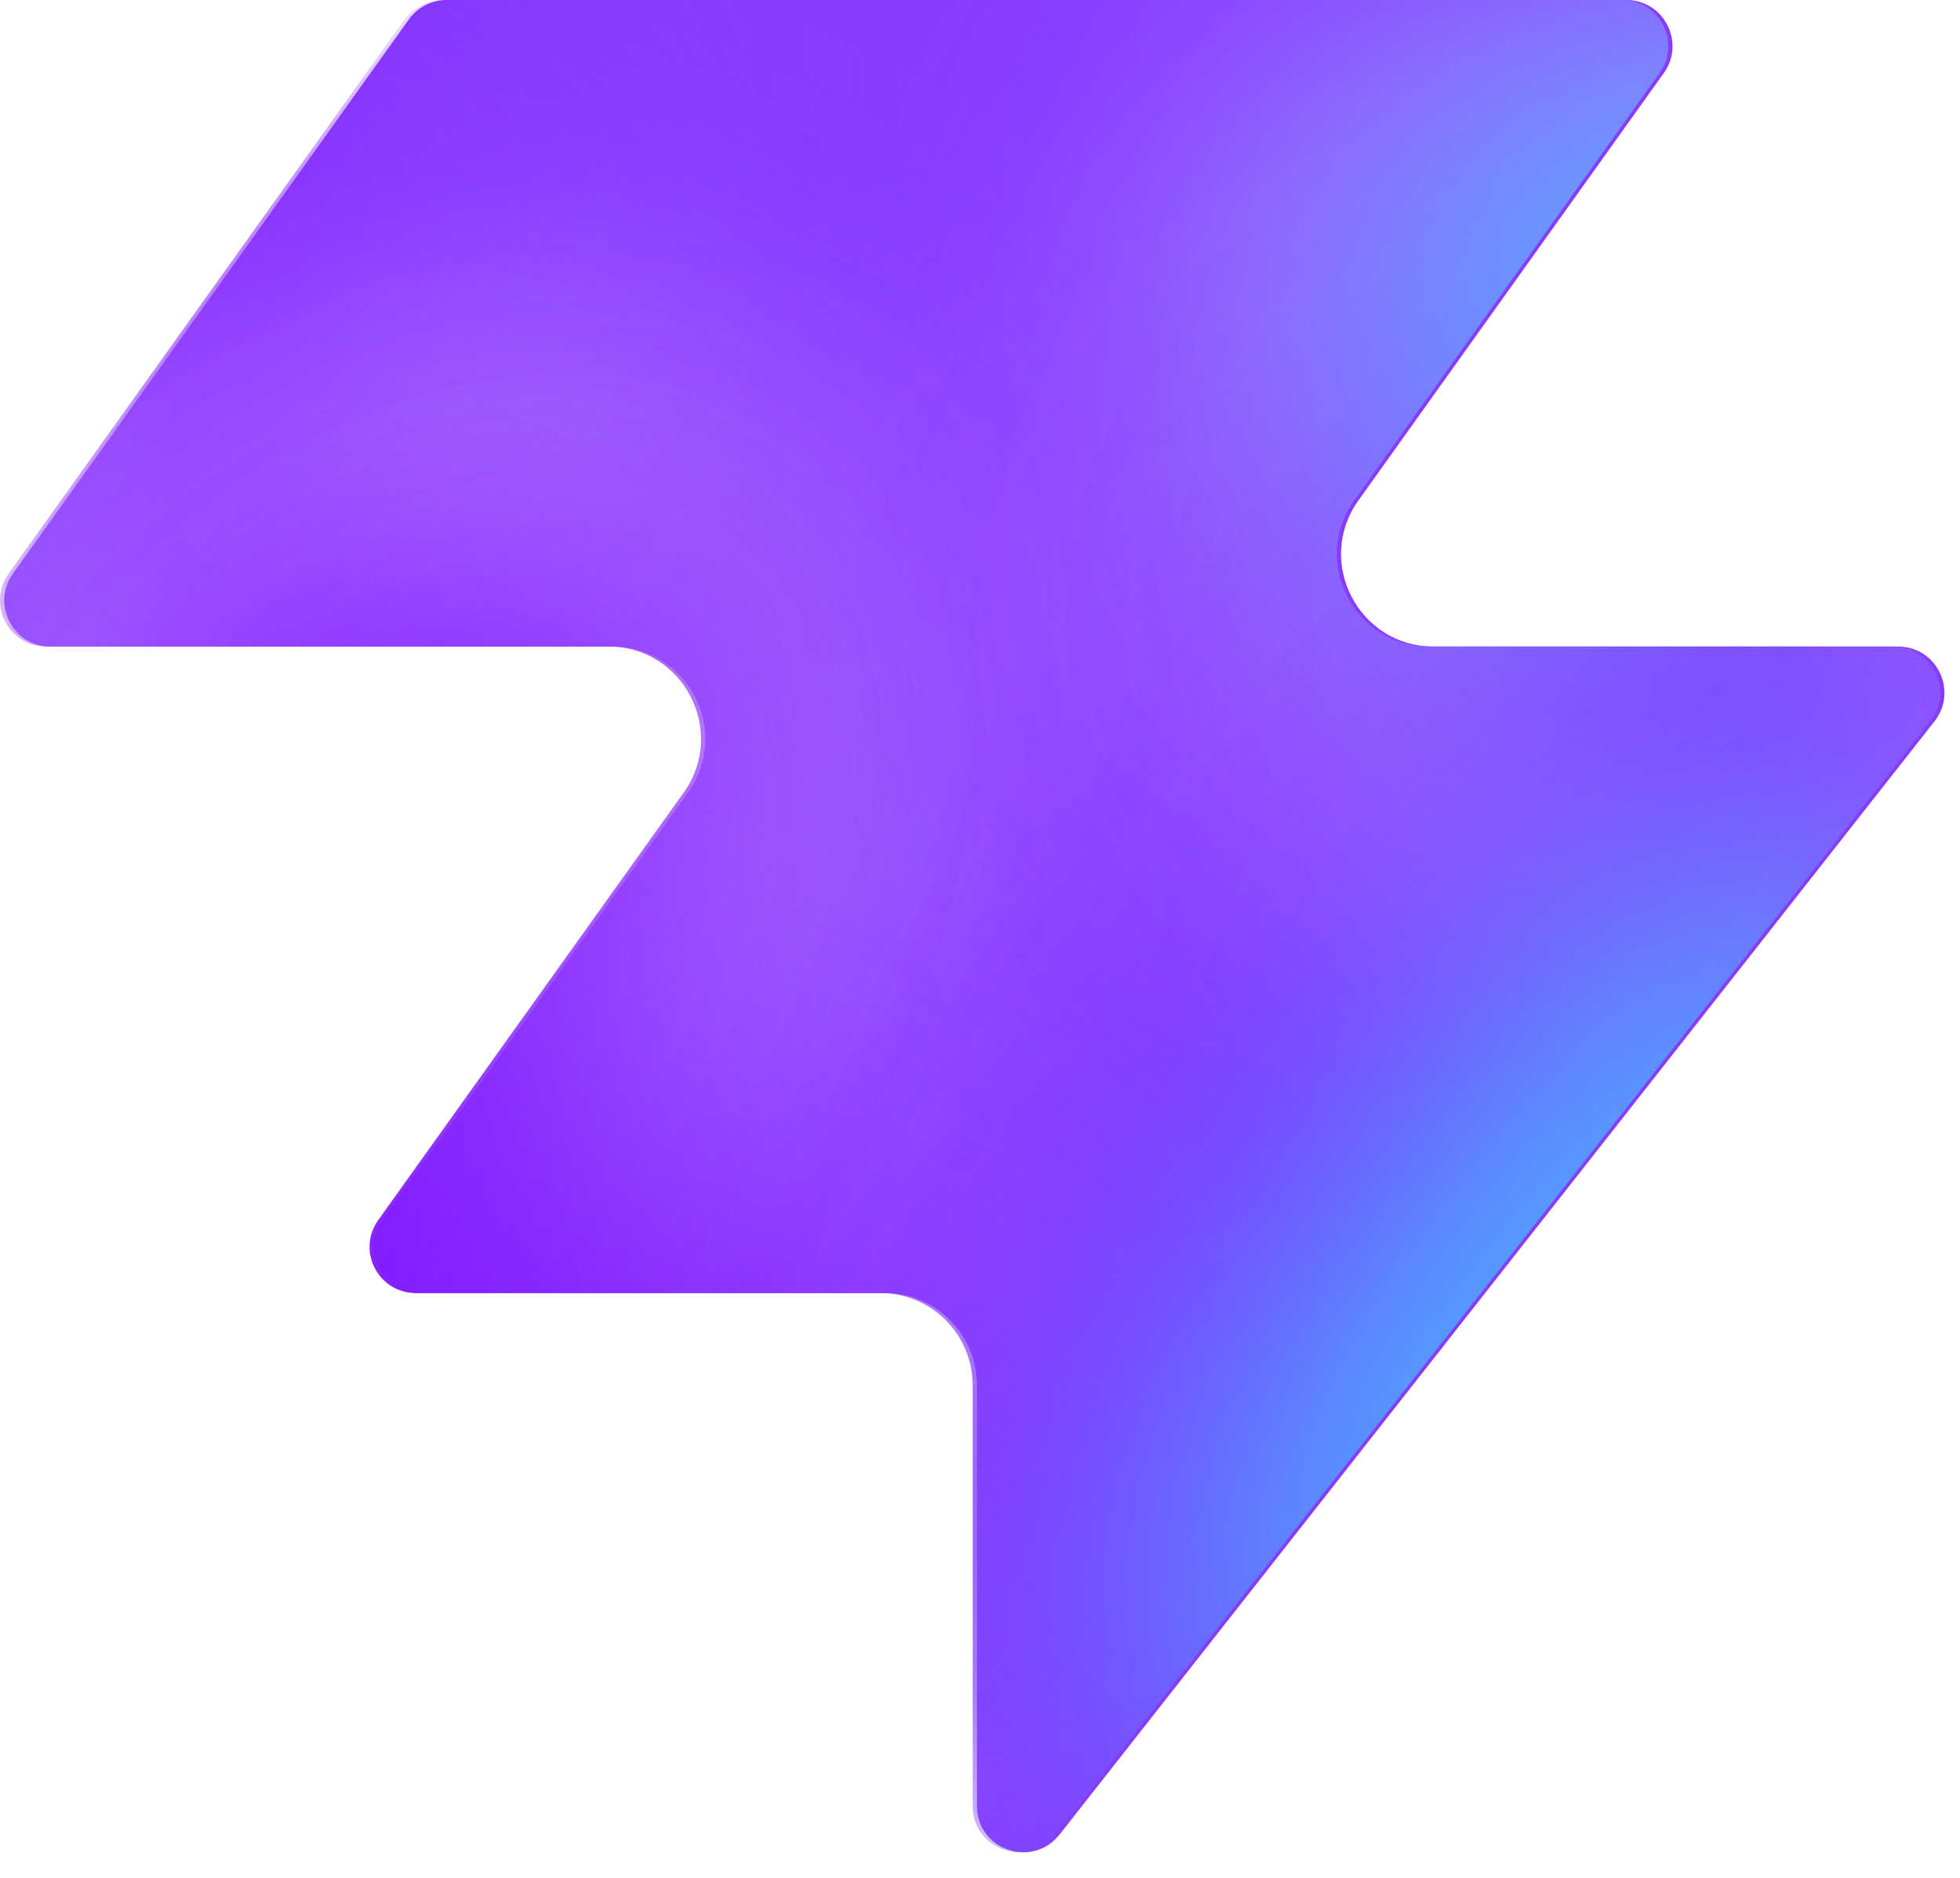
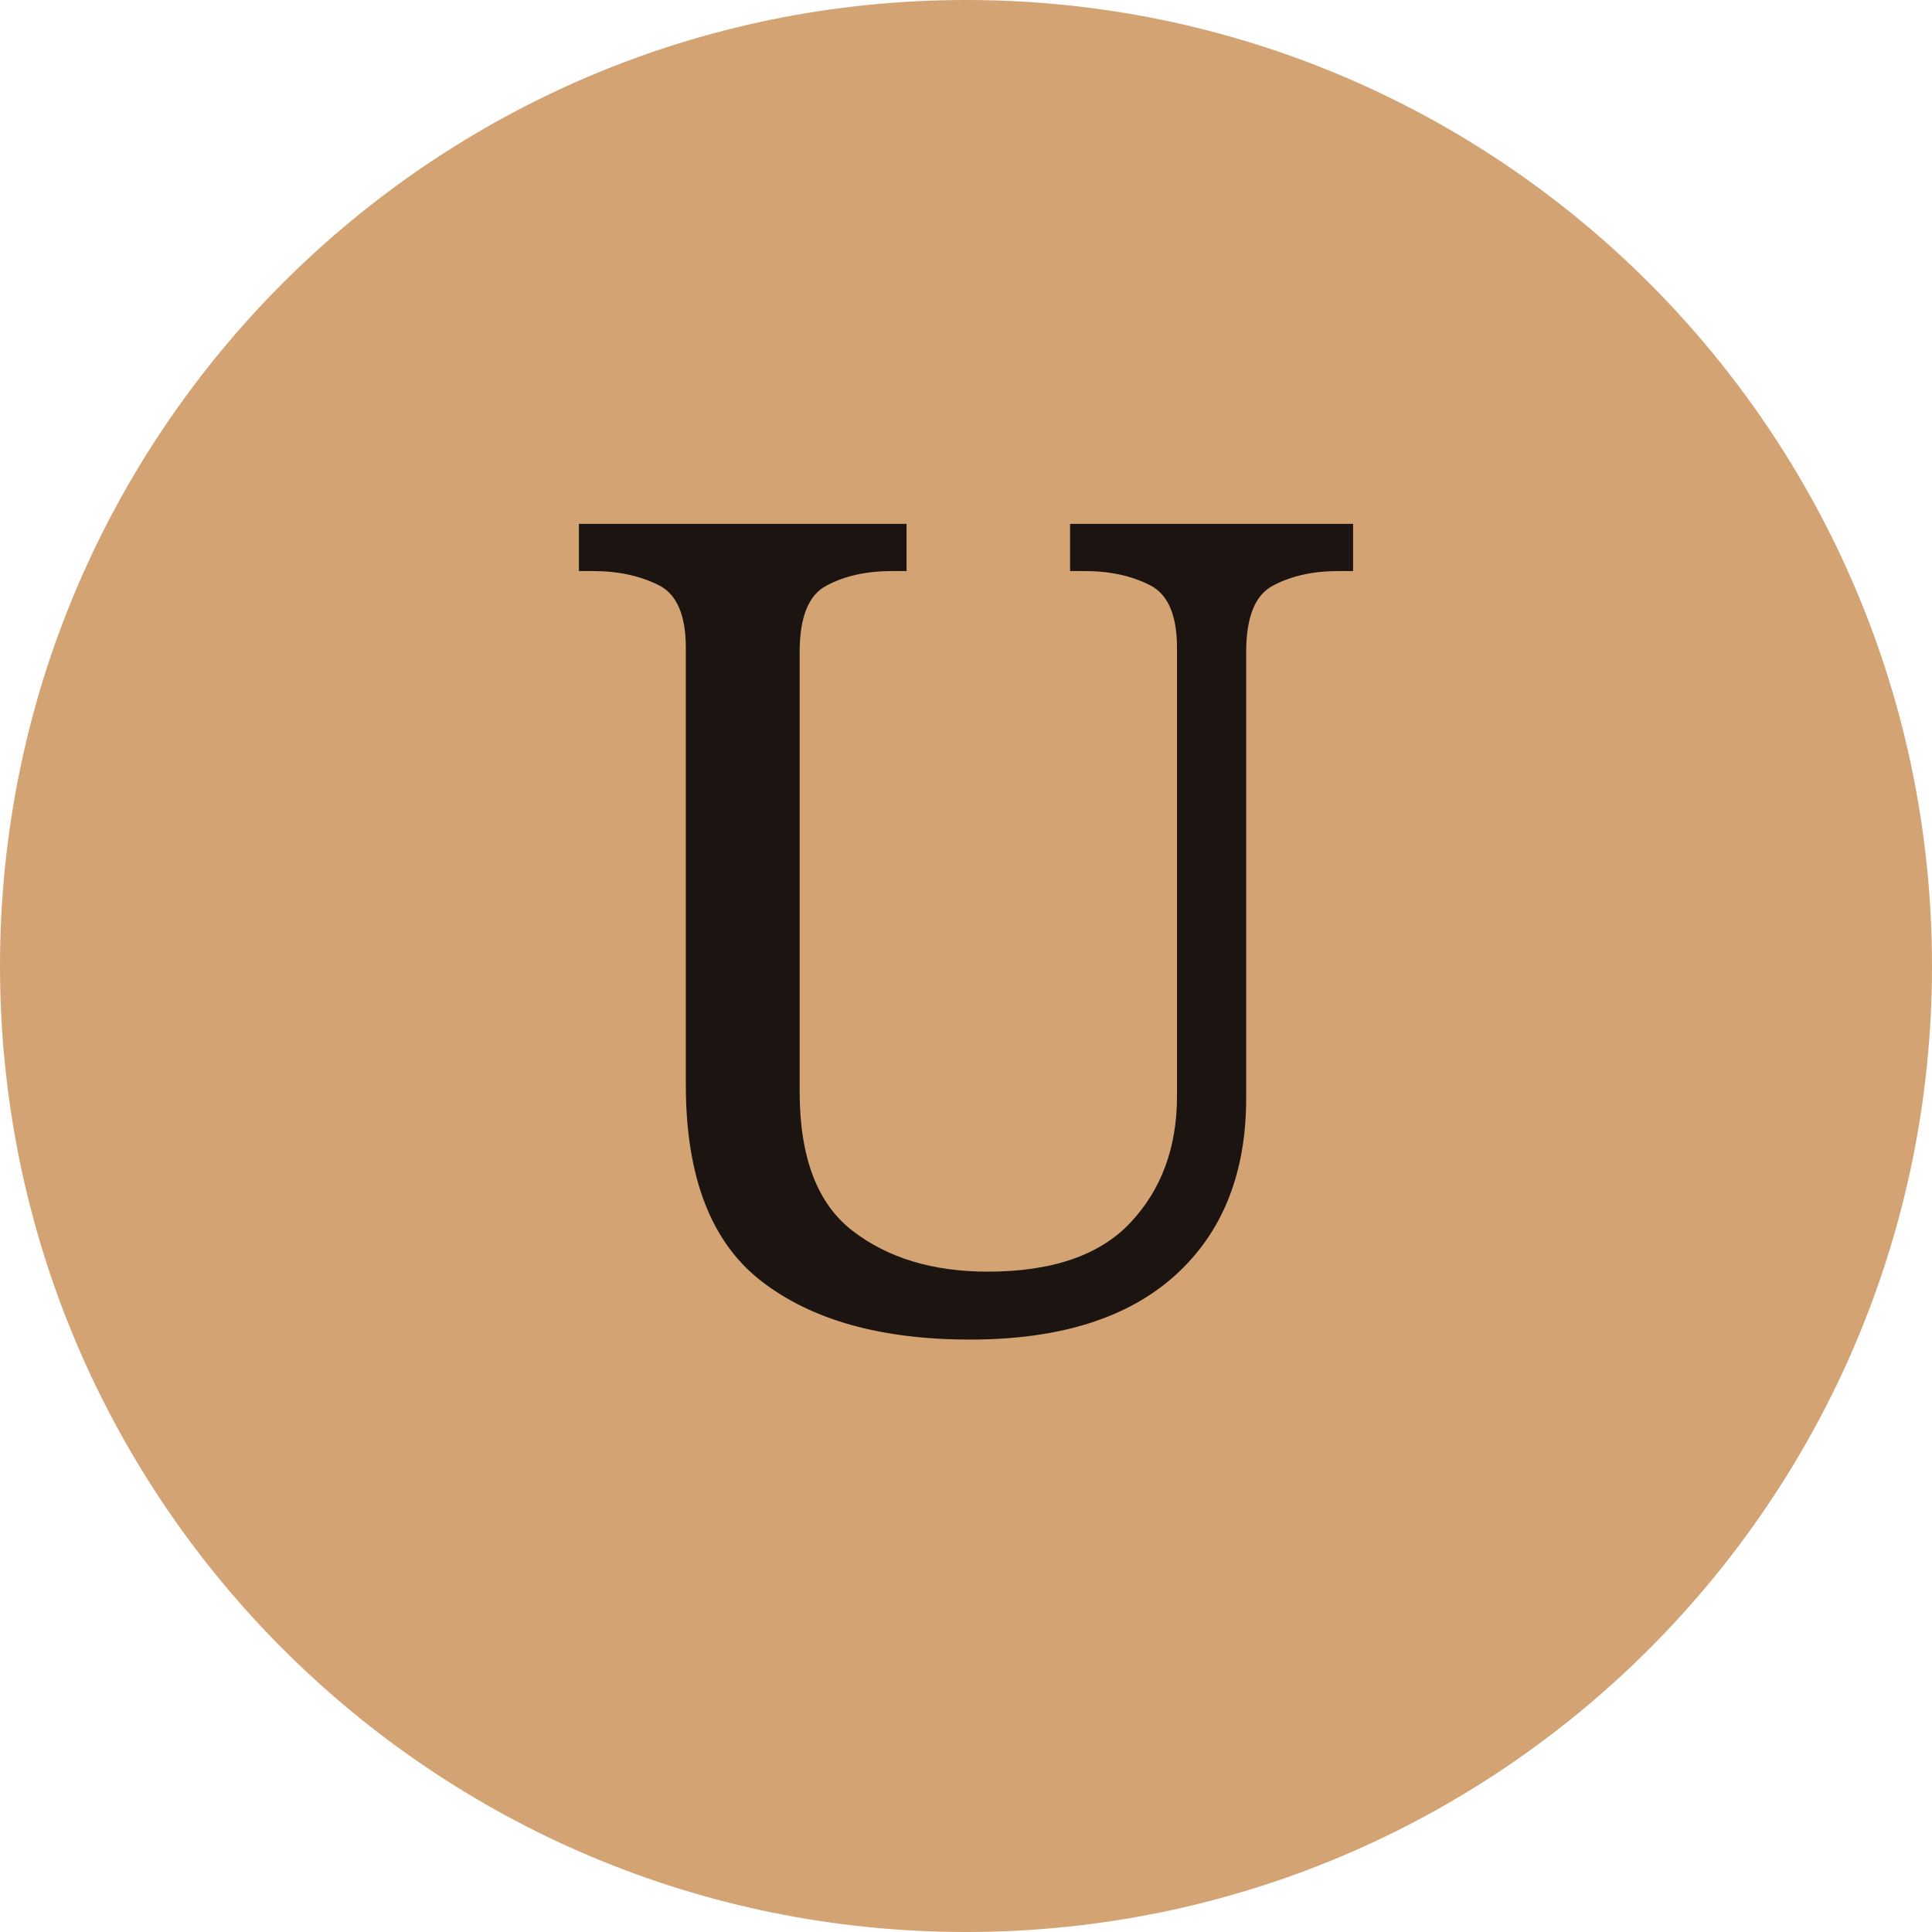
- <svg xmlns="http://www.w3.org/2000/svg" width="48" height="46" fill="none" viewBox="0 0 48 46">
-   <path fill="#863bff" d="M25.946 44.938c-.664.845-2.021.375-2.021-.698V33.937a2.26 2.26 0 0 0-2.262-2.262H10.287c-.92 0-1.456-1.04-.92-1.788l7.48-10.471c1.07-1.497 0-3.578-1.842-3.578H1.237c-.92 0-1.456-1.04-.92-1.788L10.013.474c.214-.297.556-.474.92-.474h28.894c.92 0 1.456 1.04.92 1.788l-7.48 10.471c-1.07 1.498 0 3.579 1.842 3.579h11.377c.943 0 1.473 1.088.89 1.83L25.947 44.94z" style="fill:#863bff;fill:color(display-p3 .525 .23 1);fill-opacity:1" />
-   <mask id="a" width="48" height="46" x="0" y="0" maskUnits="userSpaceOnUse" style="mask-type:alpha">
-     <path fill="#000" d="M25.842 44.938c-.664.844-2.021.375-2.021-.698V33.937a2.26 2.26 0 0 0-2.262-2.262H10.183c-.92 0-1.456-1.04-.92-1.788l7.48-10.471c1.07-1.498 0-3.579-1.842-3.579H1.133c-.92 0-1.456-1.04-.92-1.787L9.91.473c.214-.297.556-.474.92-.474h28.894c.92 0 1.456 1.04.92 1.788l-7.48 10.471c-1.07 1.498 0 3.578 1.842 3.578h11.377c.943 0 1.473 1.088.89 1.832L25.843 44.94z" style="fill:#000;fill-opacity:1" />
-   </mask>
-   <g mask="url(#a)">
-     <g filter="url(#b)">
-       <ellipse cx="5.508" cy="14.704" fill="#ede6ff" rx="5.508" ry="14.704" style="fill:#ede6ff;fill:color(display-p3 .927 .903 1);fill-opacity:1" transform="matrix(.00324 1 1 -.00324 -4.47 31.516)" />
-     </g>
-     <g filter="url(#c)">
-       <ellipse cx="10.399" cy="29.851" fill="#ede6ff" rx="10.399" ry="29.851" style="fill:#ede6ff;fill:color(display-p3 .927 .903 1);fill-opacity:1" transform="matrix(.00324 1 1 -.00324 -39.328 7.883)" />
-     </g>
-     <g filter="url(#d)">
-       <ellipse cx="5.508" cy="30.487" fill="#7e14ff" rx="5.508" ry="30.487" style="fill:#7e14ff;fill:color(display-p3 .492 .077 1);fill-opacity:1" transform="rotate(89.814 -25.913 -14.639)scale(1 -1)" />
-     </g>
-     <g filter="url(#e)">
-       <ellipse cx="5.508" cy="30.599" fill="#7e14ff" rx="5.508" ry="30.599" style="fill:#7e14ff;fill:color(display-p3 .492 .077 1);fill-opacity:1" transform="rotate(89.814 -32.644 -3.334)scale(1 -1)" />
-     </g>
-     <g filter="url(#f)">
-       <ellipse cx="5.508" cy="30.599" fill="#7e14ff" rx="5.508" ry="30.599" style="fill:#7e14ff;fill:color(display-p3 .492 .077 1);fill-opacity:1" transform="matrix(.00324 1 1 -.00324 -34.34 30.47)" />
-     </g>
-     <g filter="url(#g)">
-       <ellipse cx="14.072" cy="22.078" fill="#ede6ff" rx="14.072" ry="22.078" style="fill:#ede6ff;fill:color(display-p3 .927 .903 1);fill-opacity:1" transform="rotate(93.35 24.506 48.493)scale(-1 1)" />
-     </g>
-     <g filter="url(#h)">
-       <ellipse cx="3.47" cy="21.501" fill="#7e14ff" rx="3.47" ry="21.501" style="fill:#7e14ff;fill:color(display-p3 .492 .077 1);fill-opacity:1" transform="rotate(89.009 28.708 47.59)scale(-1 1)" />
-     </g>
-     <g filter="url(#i)">
-       <ellipse cx="3.47" cy="21.501" fill="#7e14ff" rx="3.47" ry="21.501" style="fill:#7e14ff;fill:color(display-p3 .492 .077 1);fill-opacity:1" transform="rotate(89.009 28.708 47.59)scale(-1 1)" />
-     </g>
-     <g filter="url(#j)">
-       <ellipse cx=".387" cy="8.972" fill="#7e14ff" rx="4.407" ry="29.108" style="fill:#7e14ff;fill:color(display-p3 .492 .077 1);fill-opacity:1" transform="rotate(39.51 .387 8.972)" />
-     </g>
-     <g filter="url(#k)">
-       <ellipse cx="47.523" cy="-6.092" fill="#7e14ff" rx="4.407" ry="29.108" style="fill:#7e14ff;fill:color(display-p3 .492 .077 1);fill-opacity:1" transform="rotate(37.892 47.523 -6.092)" />
-     </g>
-     <g filter="url(#l)">
-       <ellipse cx="41.412" cy="6.333" fill="#47bfff" rx="5.971" ry="9.665" style="fill:#47bfff;fill:color(display-p3 .28 .748 1);fill-opacity:1" transform="rotate(37.892 41.412 6.333)" />
-     </g>
-     <g filter="url(#m)">
-       <ellipse cx="-1.879" cy="38.332" fill="#7e14ff" rx="4.407" ry="29.108" style="fill:#7e14ff;fill:color(display-p3 .492 .077 1);fill-opacity:1" transform="rotate(37.892 -1.88 38.332)" />
-     </g>
-     <g filter="url(#n)">
-       <ellipse cx="-1.879" cy="38.332" fill="#7e14ff" rx="4.407" ry="29.108" style="fill:#7e14ff;fill:color(display-p3 .492 .077 1);fill-opacity:1" transform="rotate(37.892 -1.88 38.332)" />
-     </g>
-     <g filter="url(#o)">
-       <ellipse cx="35.651" cy="29.907" fill="#7e14ff" rx="4.407" ry="29.108" style="fill:#7e14ff;fill:color(display-p3 .492 .077 1);fill-opacity:1" transform="rotate(37.892 35.651 29.907)" />
-     </g>
-     <g filter="url(#p)">
-       <ellipse cx="38.418" cy="32.4" fill="#47bfff" rx="5.971" ry="15.297" style="fill:#47bfff;fill:color(display-p3 .28 .748 1);fill-opacity:1" transform="rotate(37.892 38.418 32.4)" />
-     </g>
-   </g>
-   <defs>
-     <filter id="b" width="60.045" height="41.654" x="-19.77" y="16.149" color-interpolation-filters="sRGB" filterUnits="userSpaceOnUse">
-       <feFlood flood-opacity="0" result="BackgroundImageFix" />
-       <feBlend in="SourceGraphic" in2="BackgroundImageFix" result="shape" />
-       <feGaussianBlur result="effect1_foregroundBlur_2002_17158" stdDeviation="7.659" />
-     </filter>
-     <filter id="c" width="90.34" height="51.437" x="-54.613" y="-7.533" color-interpolation-filters="sRGB" filterUnits="userSpaceOnUse">
-       <feFlood flood-opacity="0" result="BackgroundImageFix" />
-       <feBlend in="SourceGraphic" in2="BackgroundImageFix" result="shape" />
-       <feGaussianBlur result="effect1_foregroundBlur_2002_17158" stdDeviation="7.659" />
-     </filter>
-     <filter id="d" width="79.355" height="29.4" x="-49.64" y="2.03" color-interpolation-filters="sRGB" filterUnits="userSpaceOnUse">
-       <feFlood flood-opacity="0" result="BackgroundImageFix" />
-       <feBlend in="SourceGraphic" in2="BackgroundImageFix" result="shape" />
-       <feGaussianBlur result="effect1_foregroundBlur_2002_17158" stdDeviation="4.596" />
-     </filter>
-     <filter id="e" width="79.579" height="29.4" x="-45.045" y="20.029" color-interpolation-filters="sRGB" filterUnits="userSpaceOnUse">
-       <feFlood flood-opacity="0" result="BackgroundImageFix" />
-       <feBlend in="SourceGraphic" in2="BackgroundImageFix" result="shape" />
-       <feGaussianBlur result="effect1_foregroundBlur_2002_17158" stdDeviation="4.596" />
-     </filter>
-     <filter id="f" width="79.579" height="29.4" x="-43.513" y="21.178" color-interpolation-filters="sRGB" filterUnits="userSpaceOnUse">
-       <feFlood flood-opacity="0" result="BackgroundImageFix" />
-       <feBlend in="SourceGraphic" in2="BackgroundImageFix" result="shape" />
-       <feGaussianBlur result="effect1_foregroundBlur_2002_17158" stdDeviation="4.596" />
-     </filter>
-     <filter id="g" width="74.749" height="58.852" x="15.756" y="-17.901" color-interpolation-filters="sRGB" filterUnits="userSpaceOnUse">
-       <feFlood flood-opacity="0" result="BackgroundImageFix" />
-       <feBlend in="SourceGraphic" in2="BackgroundImageFix" result="shape" />
-       <feGaussianBlur result="effect1_foregroundBlur_2002_17158" stdDeviation="7.659" />
-     </filter>
-     <filter id="h" width="61.377" height="25.362" x="23.548" y="2.284" color-interpolation-filters="sRGB" filterUnits="userSpaceOnUse">
-       <feFlood flood-opacity="0" result="BackgroundImageFix" />
-       <feBlend in="SourceGraphic" in2="BackgroundImageFix" result="shape" />
-       <feGaussianBlur result="effect1_foregroundBlur_2002_17158" stdDeviation="4.596" />
-     </filter>
-     <filter id="i" width="61.377" height="25.362" x="23.548" y="2.284" color-interpolation-filters="sRGB" filterUnits="userSpaceOnUse">
-       <feFlood flood-opacity="0" result="BackgroundImageFix" />
-       <feBlend in="SourceGraphic" in2="BackgroundImageFix" result="shape" />
-       <feGaussianBlur result="effect1_foregroundBlur_2002_17158" stdDeviation="4.596" />
-     </filter>
-     <filter id="j" width="56.045" height="63.649" x="-27.636" y="-22.853" color-interpolation-filters="sRGB" filterUnits="userSpaceOnUse">
-       <feFlood flood-opacity="0" result="BackgroundImageFix" />
-       <feBlend in="SourceGraphic" in2="BackgroundImageFix" result="shape" />
-       <feGaussianBlur result="effect1_foregroundBlur_2002_17158" stdDeviation="4.596" />
-     </filter>
-     <filter id="k" width="54.814" height="64.646" x="20.116" y="-38.415" color-interpolation-filters="sRGB" filterUnits="userSpaceOnUse">
-       <feFlood flood-opacity="0" result="BackgroundImageFix" />
-       <feBlend in="SourceGraphic" in2="BackgroundImageFix" result="shape" />
-       <feGaussianBlur result="effect1_foregroundBlur_2002_17158" stdDeviation="4.596" />
-     </filter>
-     <filter id="l" width="33.541" height="35.313" x="24.641" y="-11.323" color-interpolation-filters="sRGB" filterUnits="userSpaceOnUse">
-       <feFlood flood-opacity="0" result="BackgroundImageFix" />
-       <feBlend in="SourceGraphic" in2="BackgroundImageFix" result="shape" />
-       <feGaussianBlur result="effect1_foregroundBlur_2002_17158" stdDeviation="4.596" />
-     </filter>
-     <filter id="m" width="54.814" height="64.646" x="-29.286" y="6.009" color-interpolation-filters="sRGB" filterUnits="userSpaceOnUse">
-       <feFlood flood-opacity="0" result="BackgroundImageFix" />
-       <feBlend in="SourceGraphic" in2="BackgroundImageFix" result="shape" />
-       <feGaussianBlur result="effect1_foregroundBlur_2002_17158" stdDeviation="4.596" />
-     </filter>
-     <filter id="n" width="54.814" height="64.646" x="-29.286" y="6.009" color-interpolation-filters="sRGB" filterUnits="userSpaceOnUse">
-       <feFlood flood-opacity="0" result="BackgroundImageFix" />
-       <feBlend in="SourceGraphic" in2="BackgroundImageFix" result="shape" />
-       <feGaussianBlur result="effect1_foregroundBlur_2002_17158" stdDeviation="4.596" />
-     </filter>
-     <filter id="o" width="54.814" height="64.646" x="8.244" y="-2.416" color-interpolation-filters="sRGB" filterUnits="userSpaceOnUse">
-       <feFlood flood-opacity="0" result="BackgroundImageFix" />
-       <feBlend in="SourceGraphic" in2="BackgroundImageFix" result="shape" />
-       <feGaussianBlur result="effect1_foregroundBlur_2002_17158" stdDeviation="4.596" />
-     </filter>
-     <filter id="p" width="39.409" height="43.623" x="18.713" y="10.588" color-interpolation-filters="sRGB" filterUnits="userSpaceOnUse">
-       <feFlood flood-opacity="0" result="BackgroundImageFix" />
-       <feBlend in="SourceGraphic" in2="BackgroundImageFix" result="shape" />
-       <feGaussianBlur result="effect1_foregroundBlur_2002_17158" stdDeviation="4.596" />
-     </filter>
-   </defs>
+ <svg xmlns="http://www.w3.org/2000/svg" viewBox="0 0 48 48">
+   <circle cx="24" cy="24" r="24" fill="#D4A373" />
+   <text x="24" y="33" text-anchor="middle" font-family="Georgia, serif" font-size="28" fill="#1C1410">U</text>
</svg>
